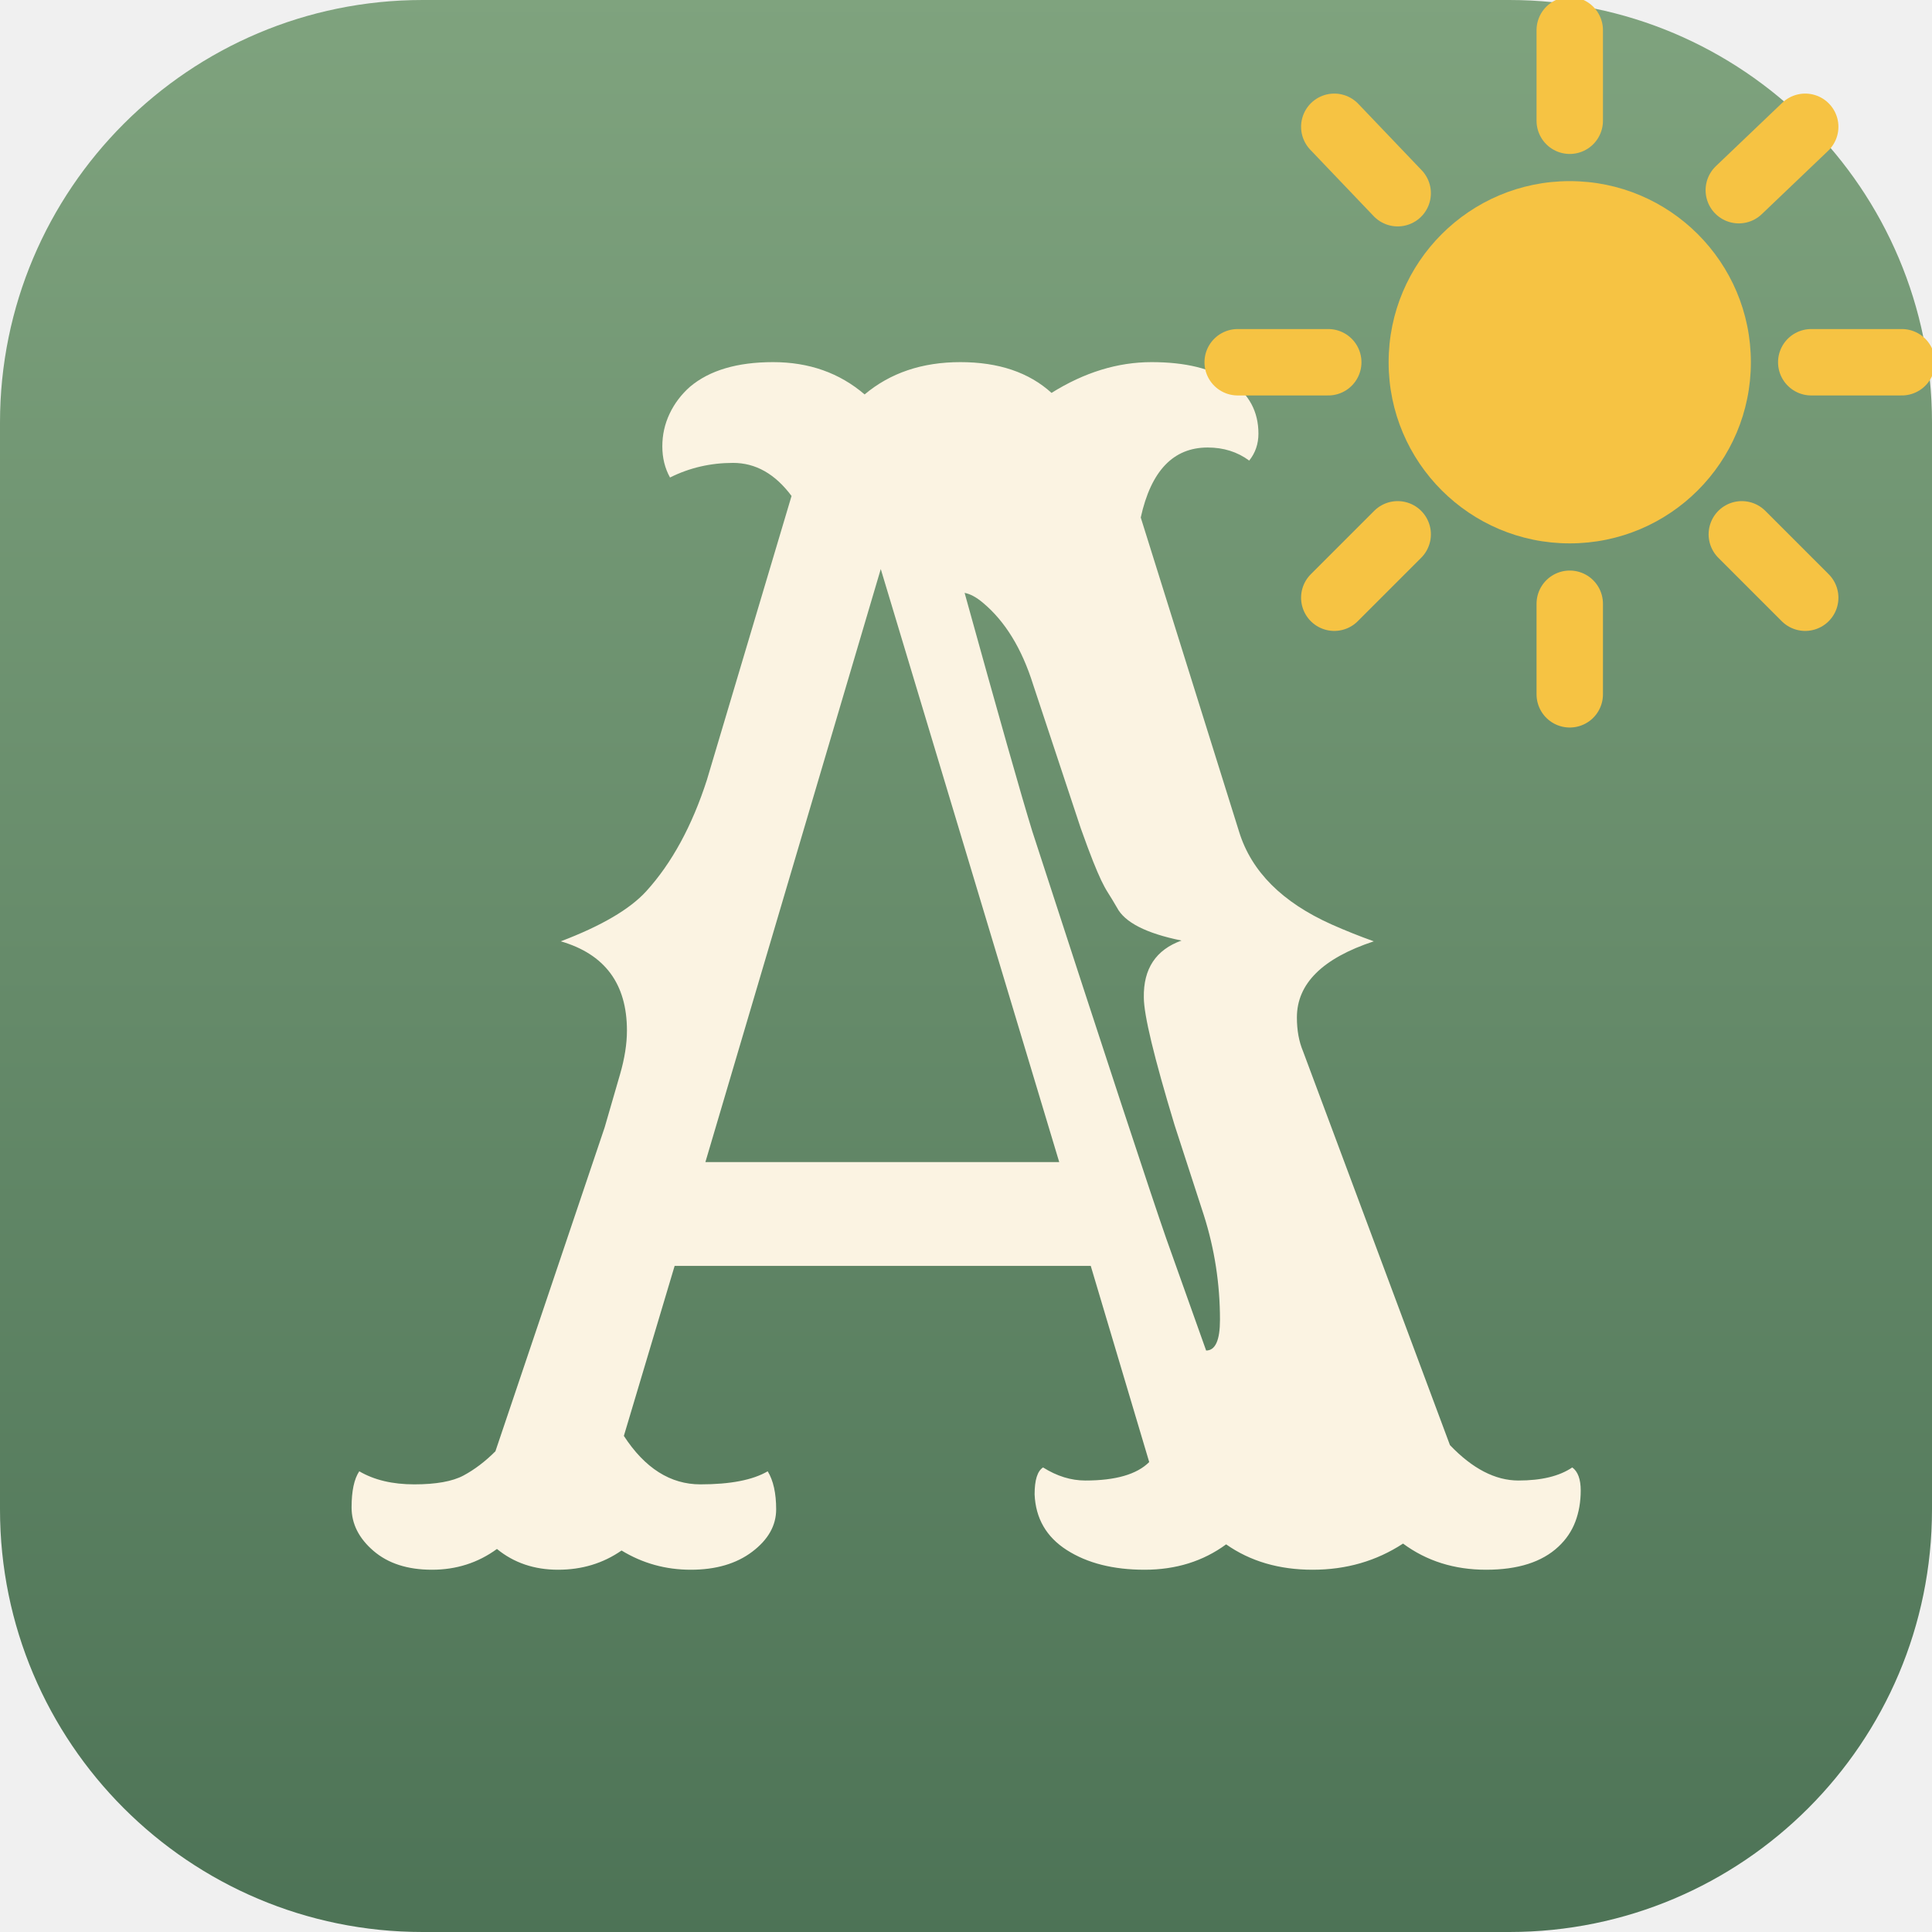
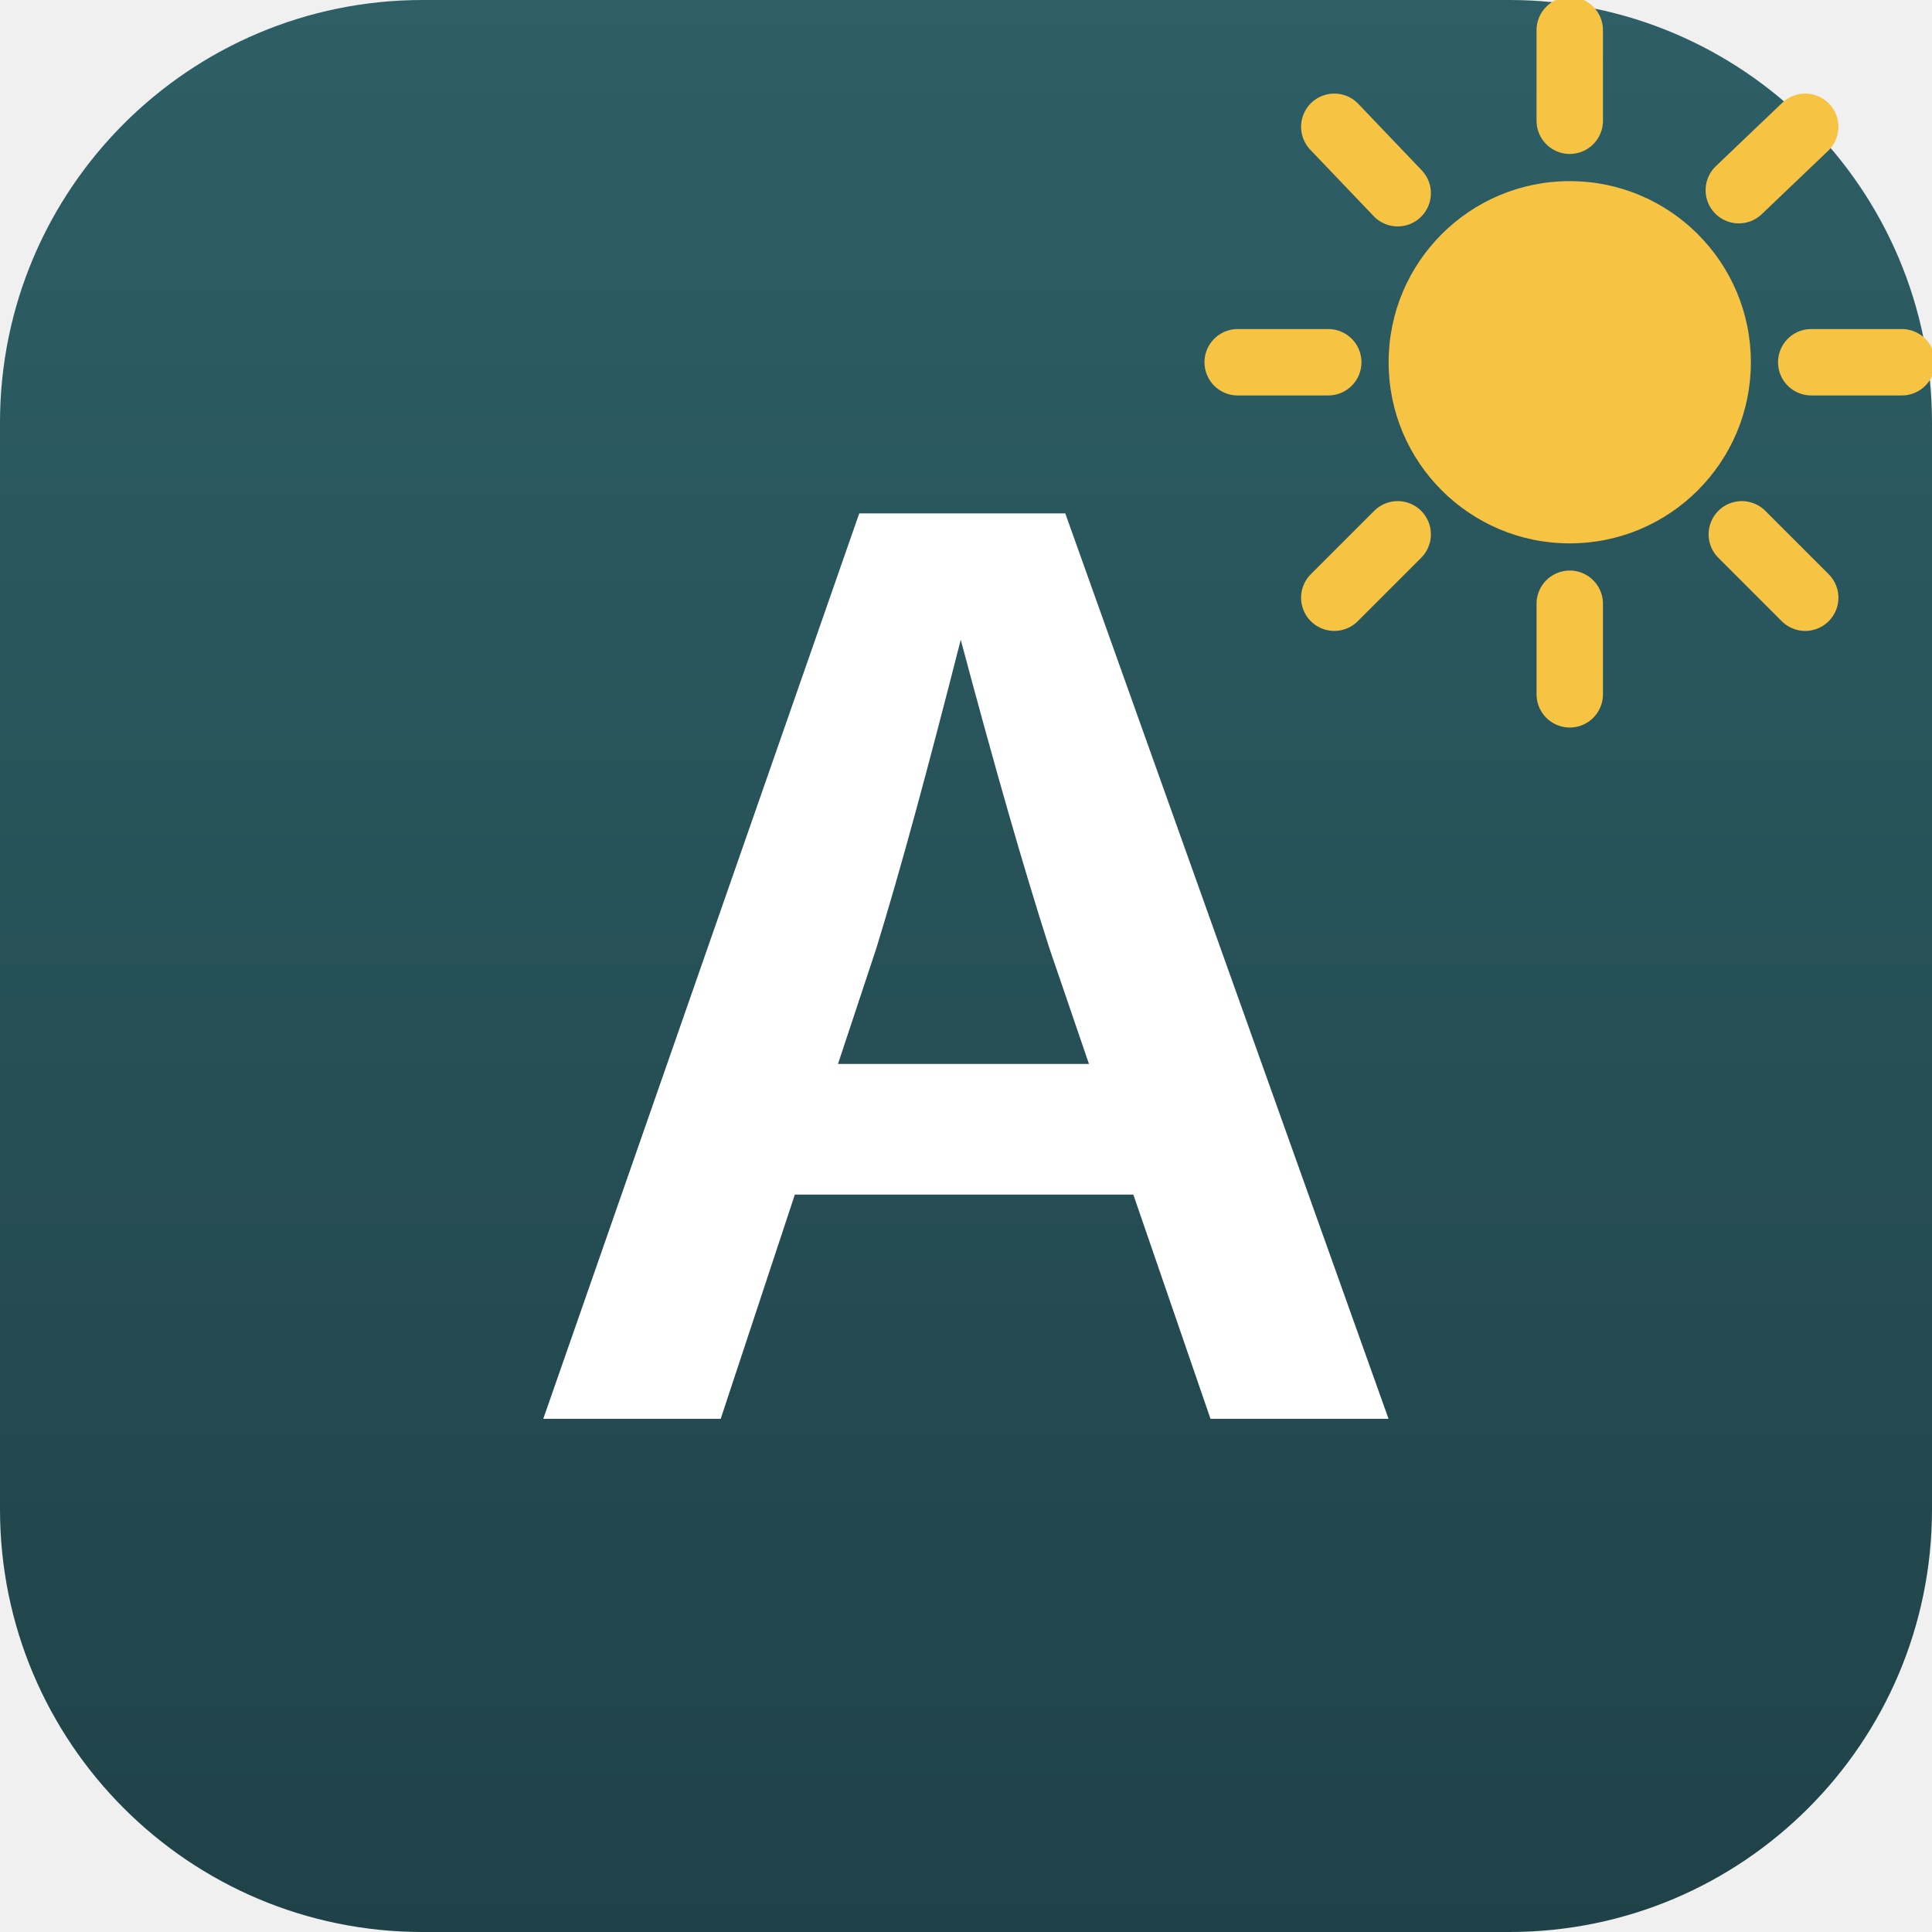
<svg xmlns="http://www.w3.org/2000/svg" viewBox="0 0 64 64">
  <defs>
    <linearGradient id="v" x1="0" y1="0" x2="0" y2="1">
-       <stop offset="0" stop-color="#7FA37E" />
-       <stop offset="1" stop-color="#4D7356" />
+       <stop offset="0" stop-color="#2E5F66" />
+       <stop offset="1" stop-color="#1F4248" />
    </linearGradient>
  </defs>
  <rect width="64" height="64" rx="14" fill="url(#v)" />
-   <g fill="#FBF3E2">
-     <path transform="translate(13.43 51.49) scale(0.02548 -0.02548)" d="M119 7Q82 -20 34.5 -20.0Q-13 -20 -41.5 4.5Q-70 29 -70.0 61.0Q-70 93 -60 108Q-31 91 11.5 91.0Q54 91 75.5 102.5Q97 114 117 134L259 555L279 624Q288 655 288 681Q288 772 202 797Q281 827 313 862Q363 917 392 1007L502 1376Q470 1419 426.0 1419.0Q382 1419 344 1400Q334 1418 334.0 1440.5Q334 1463 343.5 1483.0Q353 1503 370 1518Q408 1550 478.0 1550.0Q548 1550 597 1508Q647 1550 721.5 1550.0Q796 1550 840 1510Q904 1550 970.0 1550.0Q1036 1550 1072.5 1525.0Q1109 1500 1109 1457Q1109 1437 1097 1422Q1074 1439 1043 1439Q976 1439 956 1348L1084 939Q1108 862 1204 819Q1231 807 1259 797Q1159 764 1159 698Q1159 673 1167 654L1358 142Q1402 96 1447.0 96.0Q1492 96 1517 113Q1528 105 1528.0 83.0Q1528 61 1521.0 42.5Q1514 24 1499 10Q1467 -20 1405.0 -20.0Q1343 -20 1297 14Q1245 -20 1179.5 -20.0Q1114 -20 1067 13Q1022 -20 961.0 -20.0Q900 -20 860.0 5.5Q820 31 818 78Q818 106 829 113Q856 96 884 96Q943 96 967 120L891 375H350L284 154Q325 91 383.5 91.0Q442 91 471 108Q482 90 482.0 58.5Q482 27 451.0 3.5Q420 -20 371.0 -20.0Q322 -20 281 5Q245 -20 198.5 -20.0Q152 -20 119 7ZM850 510 618 1281 390 510ZM1041 265Q1059 265 1059 305Q1059 375 1038 441L1000 558Q960 690 960 724Q959 780 1009 798Q940 812 925 841Q918 853 913.5 860.0Q909 867 904.5 876.5Q900 886 894.0 901.0Q888 916 878 944L816 1131Q794 1201 751 1237Q738 1248 727 1250Q794 1008 815 940Q960 494 989 411ZM1336 175 1338 169Z" />
-   </g>
+   <path fill="#FFFFFF" transform="translate(16.99 47.00) scale(0.02013 -0.02013)" d="M50 0H342L464 369H1021L1148 0H1441L909 1490H570ZM535 584 598 774C639 907 684 1074 737 1282C792 1076 839 911 883 774L948 584Z" />
  <circle cx="52" cy="12" r="6" fill="#F6C343" />
  <line x1="60.0" y1="12.0" x2="63.0" y2="12.0" stroke="#F6C343" stroke-width="2.2" stroke-linecap="round" />
  <line x1="57.7" y1="17.7" x2="59.8" y2="19.8" stroke="#F6C343" stroke-width="2.2" stroke-linecap="round" />
  <line x1="52.0" y1="20.0" x2="52.0" y2="23.0" stroke="#F6C343" stroke-width="2.2" stroke-linecap="round" />
  <line x1="46.3" y1="17.7" x2="44.2" y2="19.8" stroke="#F6C343" stroke-width="2.2" stroke-linecap="round" />
  <line x1="44.0" y1="12.0" x2="41.0" y2="12.0" stroke="#F6C343" stroke-width="2.2" stroke-linecap="round" />
  <line x1="46.3" y1="6.4" x2="44.2" y2="4.2" stroke="#F6C343" stroke-width="2.2" stroke-linecap="round" />
  <line x1="52.0" y1="4.0" x2="52.0" y2="1.0" stroke="#F6C343" stroke-width="2.2" stroke-linecap="round" />
  <line x1="57.6" y1="6.3" x2="59.8" y2="4.2" stroke="#F6C343" stroke-width="2.2" stroke-linecap="round" />
</svg>
